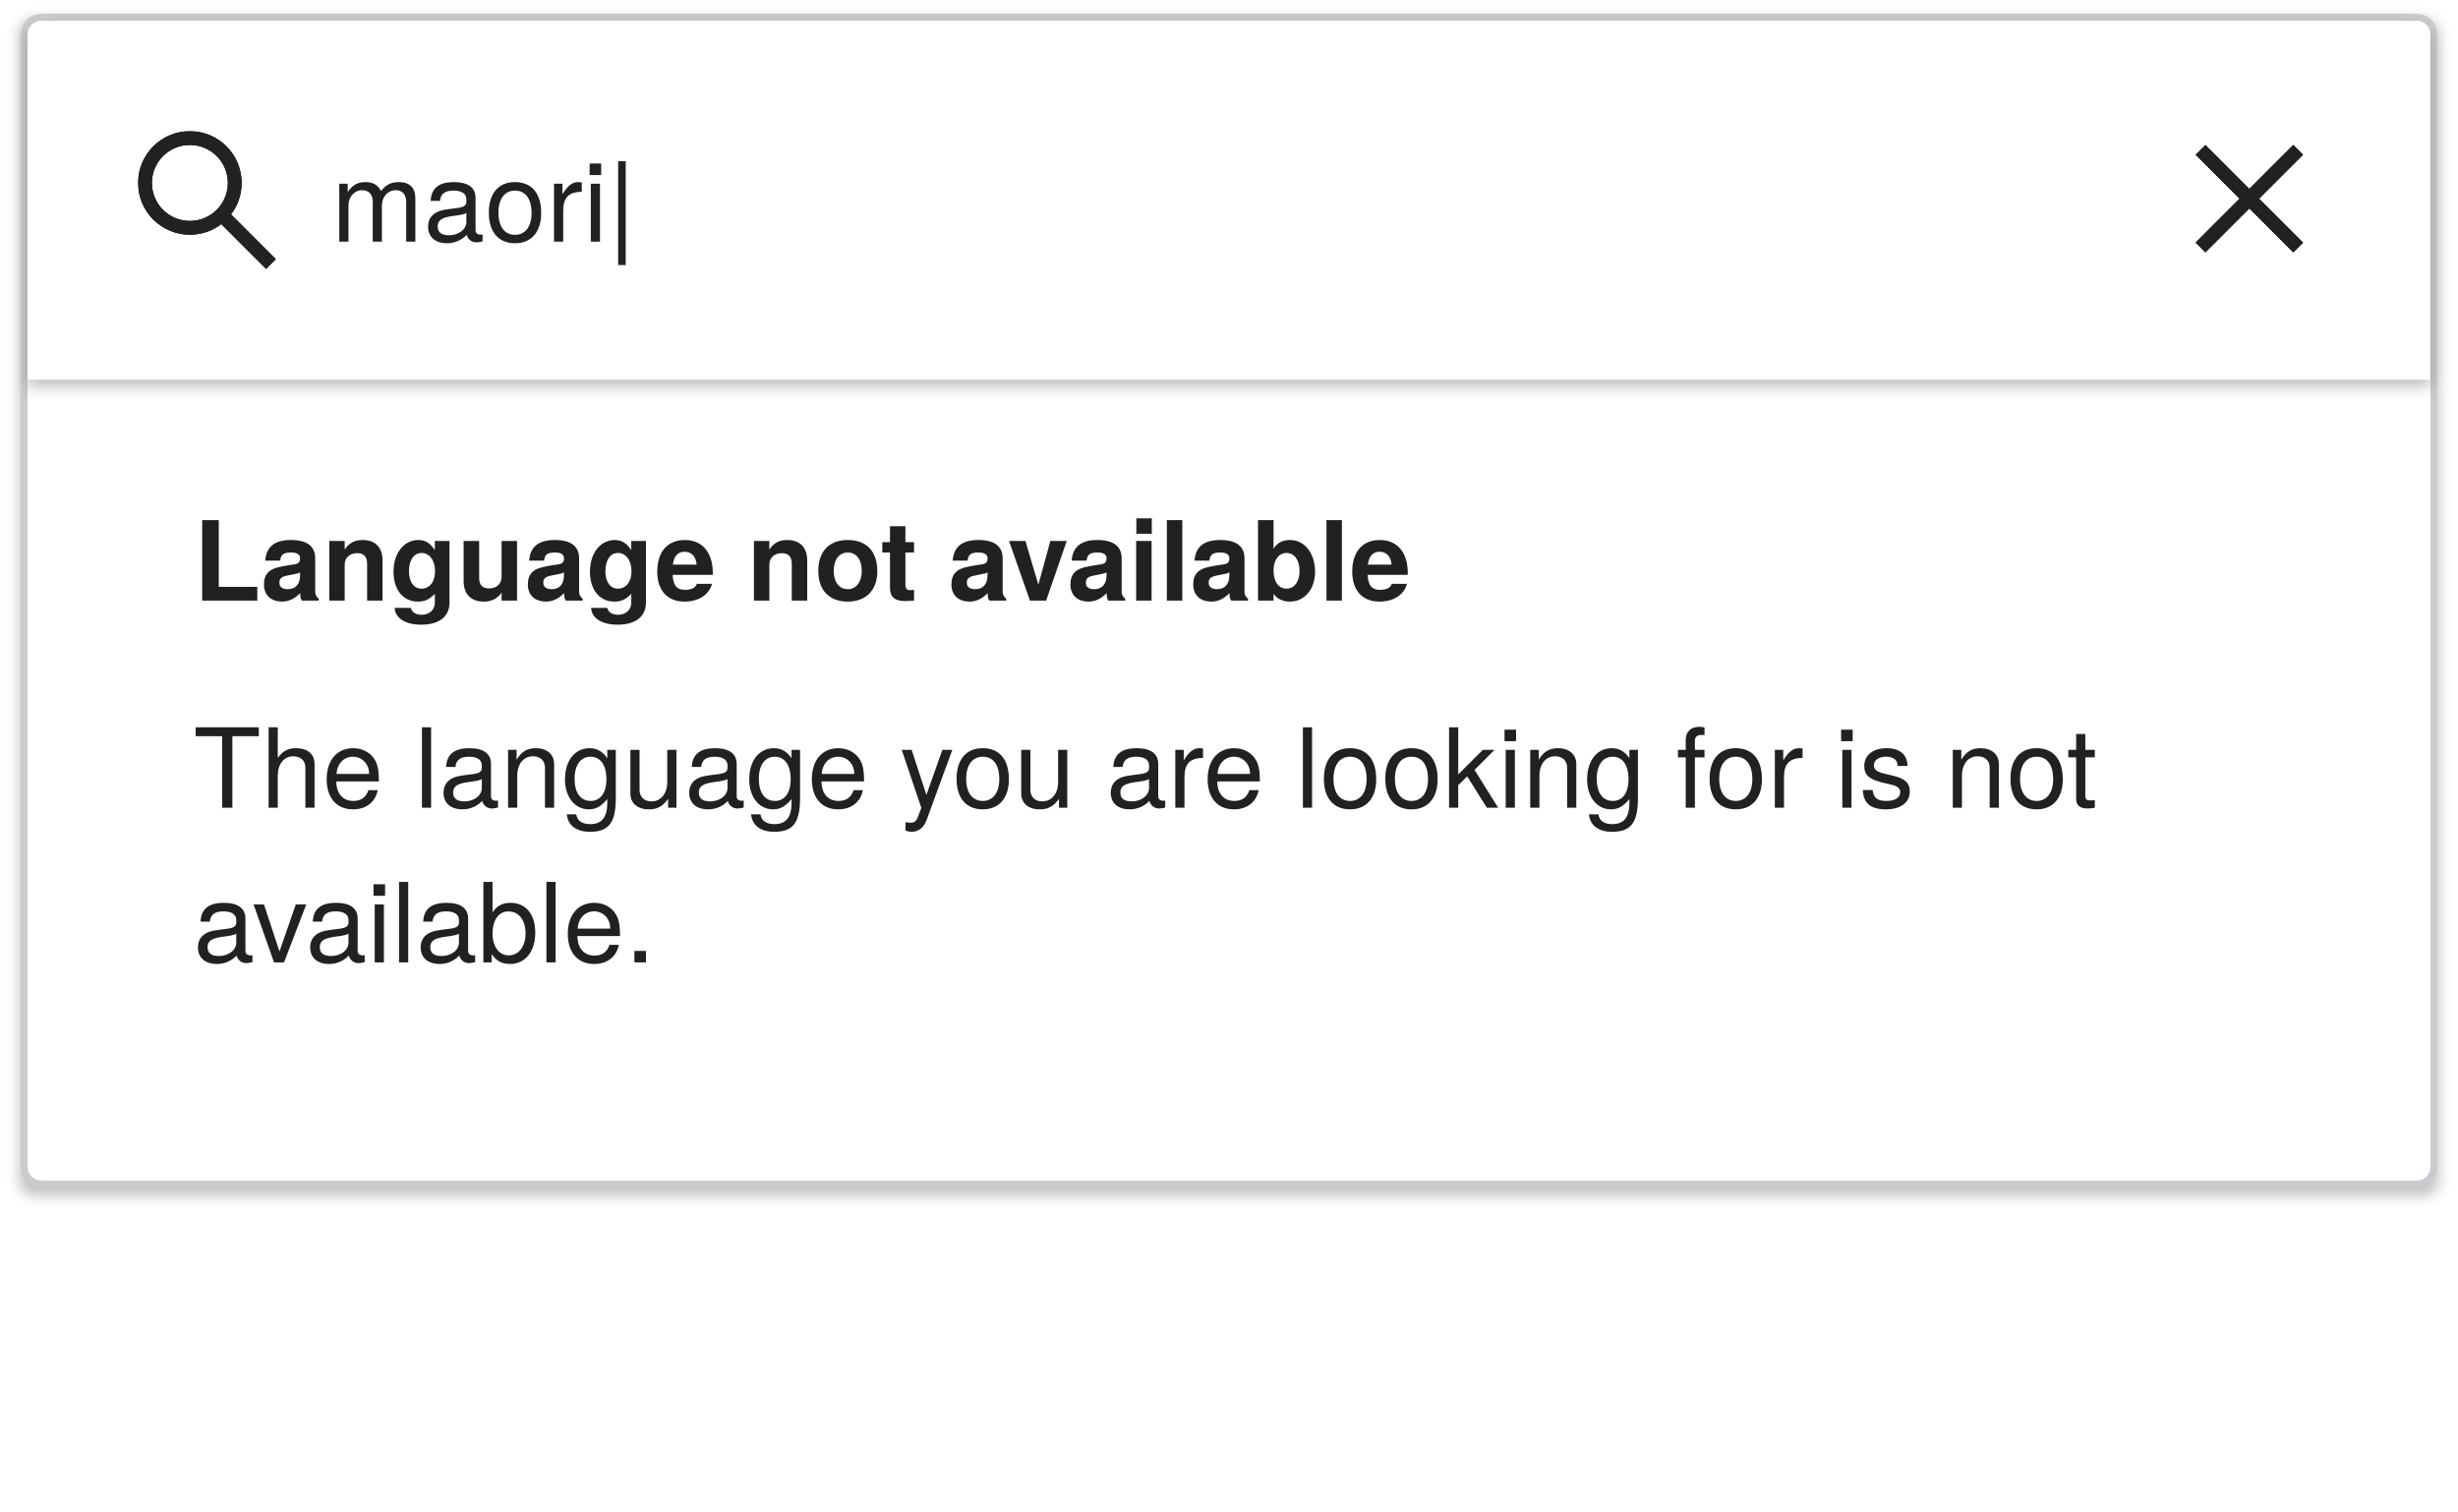
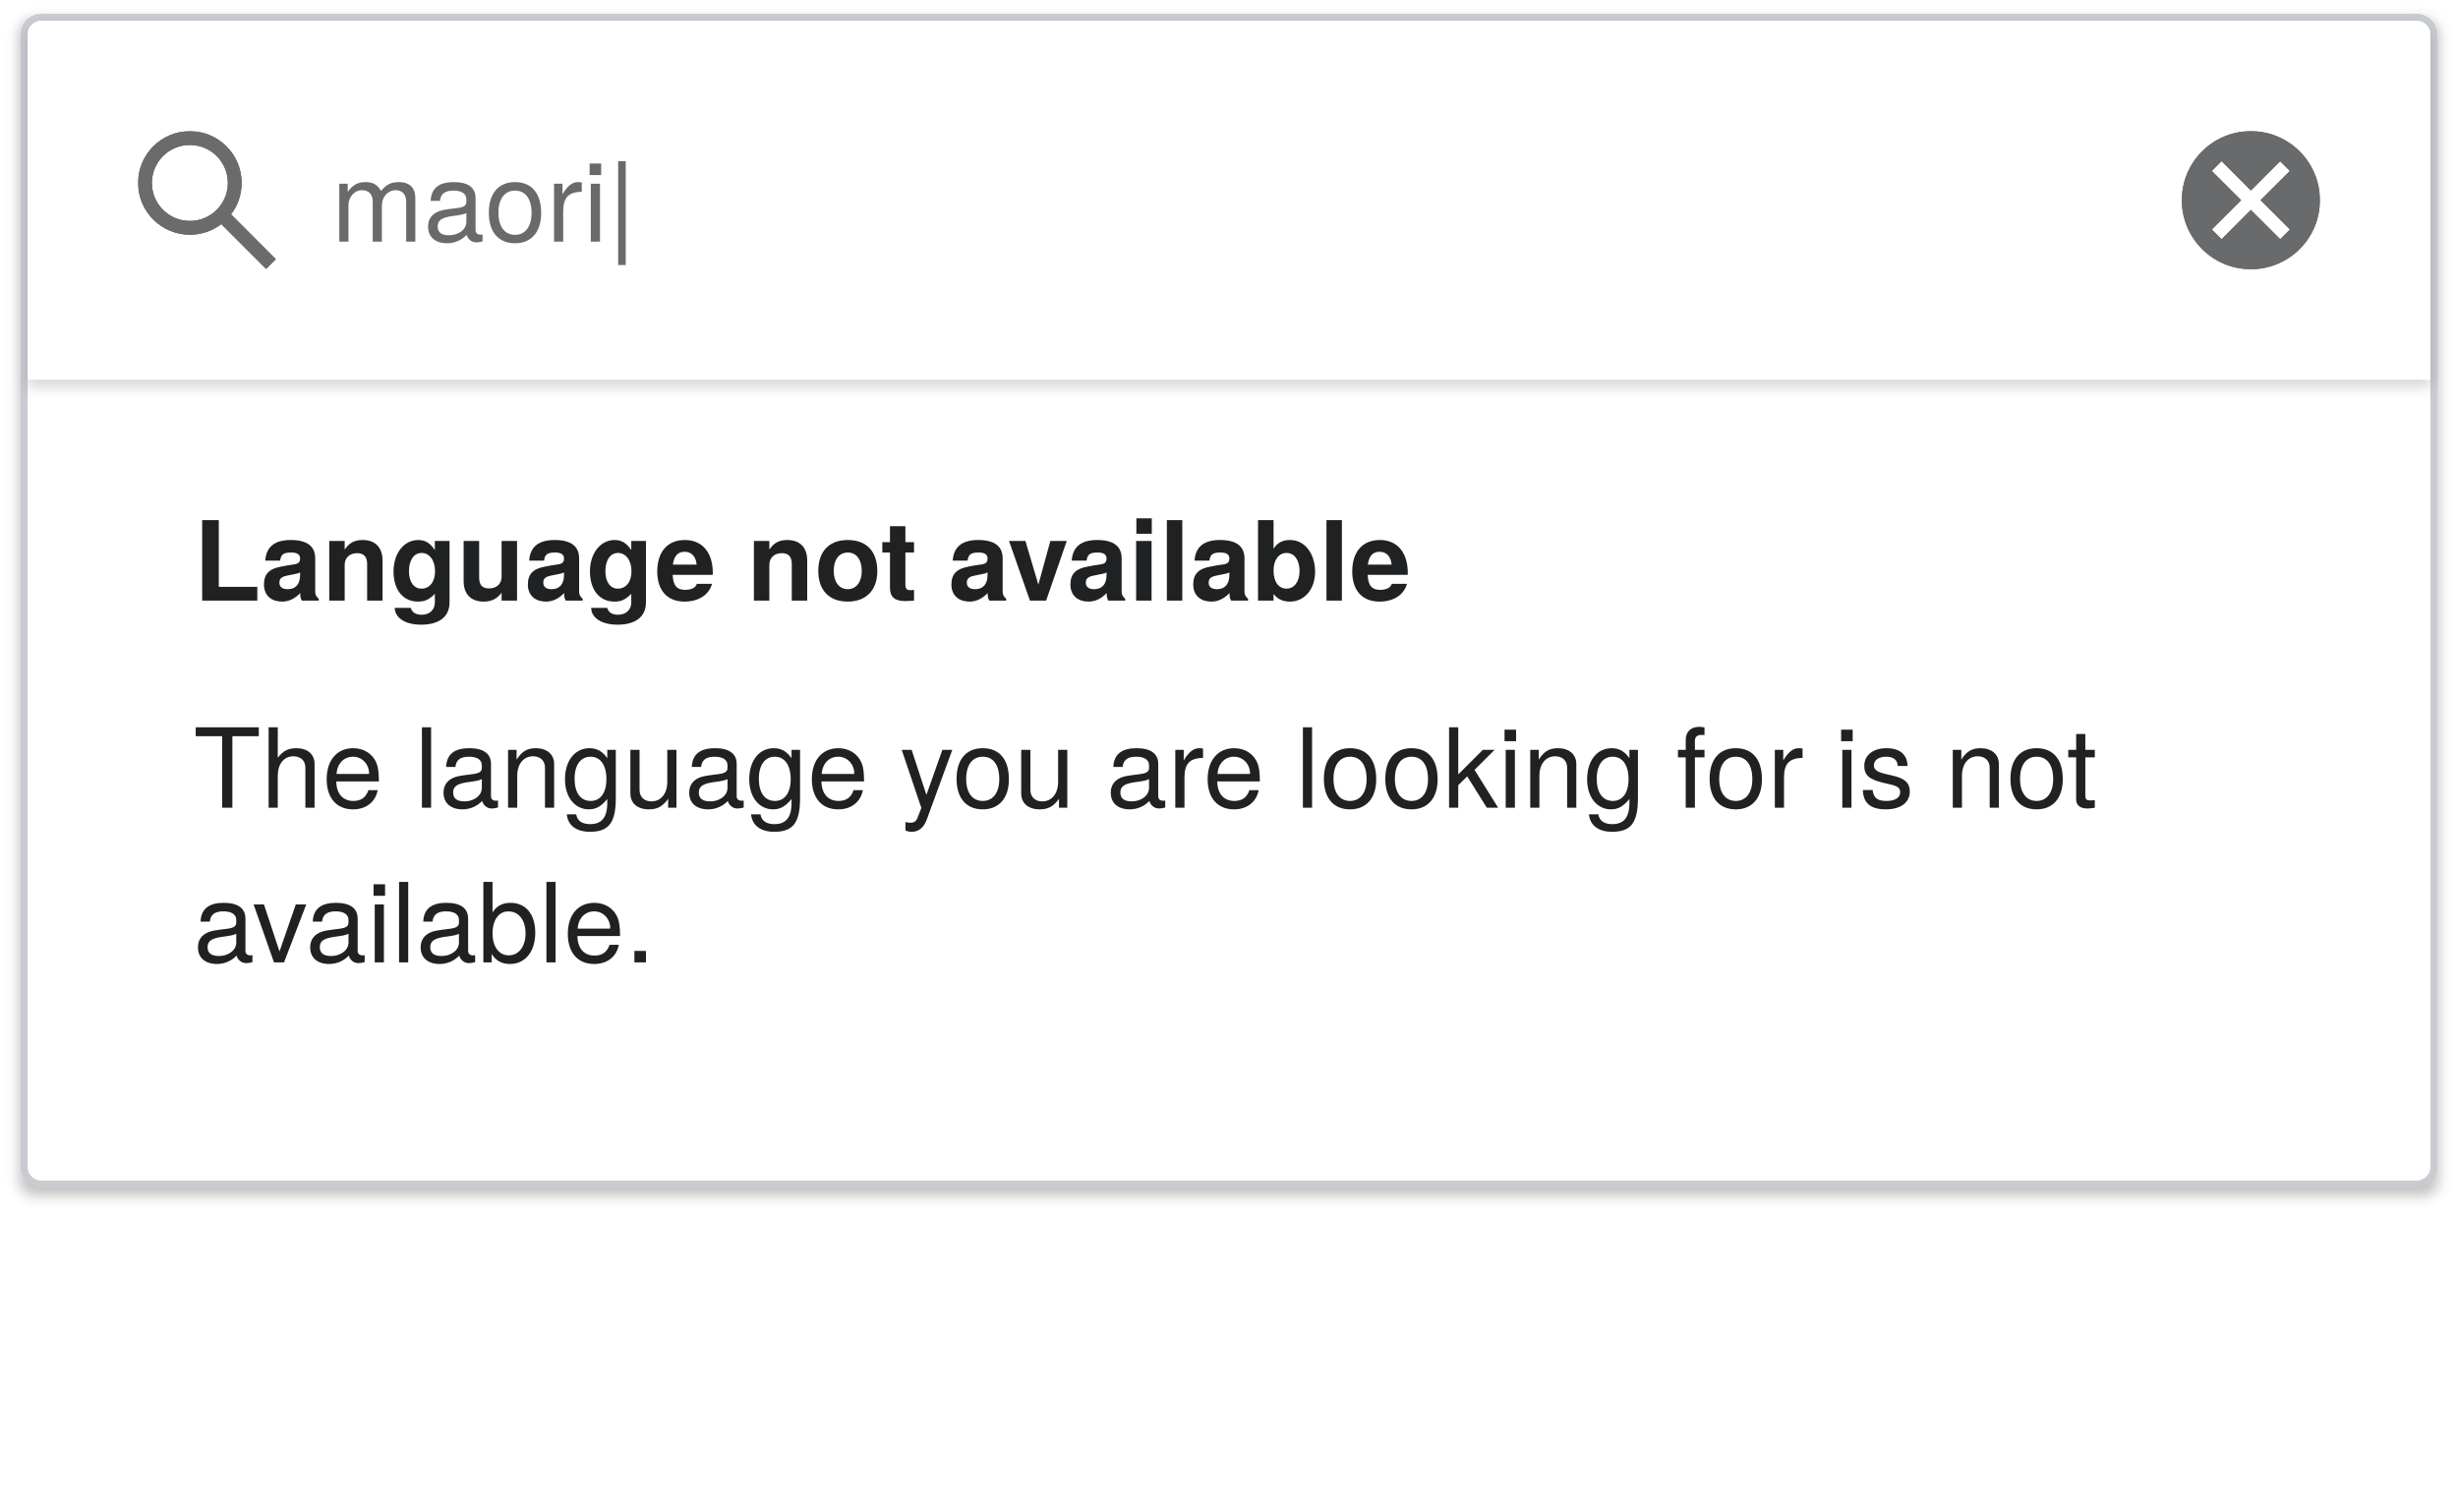
<svg xmlns="http://www.w3.org/2000/svg" xmlns:xlink="http://www.w3.org/1999/xlink" width="356" height="219" viewBox="0 0 356 219">
  <defs>
    <path id="path-1" d="M2 0h344a2 2 0 012 2v164a2 2 0 01-2 2H2a2 2 0 01-2-2V2a2 2 0 012-2z" />
    <path id="path-4" d="M2 0h344a2 2 0 012 2v50H0V2a2 2 0 012-2z" />
-     <path id="path-6" d="M16.142 2l1.414 1.414-6.364 6.364 6.366 6.366-1.414 1.414-6.366-6.366-6.364 6.364L2 16.142l6.364-6.364-6.362-6.362 1.414-1.414 6.362 6.362L16.142 2z" />
+     <path id="path-6" d="M10 0C4.477 0 0 4.477 0 10s4.477 10 10 10 10-4.477 10-10S15.523 0 10 0zm5.66 14.24l-1.41 1.41L10 11.41l-4.24 4.25-1.42-1.42L8.59 10 4.34 5.76l1.42-1.42L10 8.59l4.24-4.24 1.41 1.41L11.41 10l4.25 4.24z" />
    <path id="path-8" d="M7.5 13c3.04 0 5.5-2.46 5.5-5.5S10.54 2 7.5 2 2 4.46 2 7.5 4.46 13 7.5 13zm4.55.46A7.432 7.432 0 017.5 15C3.36 15 0 11.64 0 7.5 0 3.36 3.36 0 7.5 0 11.64 0 15 3.36 15 7.5c0 1.71-.57 3.29-1.54 4.55l6.49 6.49-1.41 1.41-6.49-6.49z" />
    <filter id="filter-3" width="102.6%" height="105.4%" x="-1.3%" y="-2.1%" filterUnits="objectBoundingBox">
      <feMorphology in="SourceAlpha" operator="dilate" radius="1" result="shadowSpreadOuter1" />
      <feOffset dy="1" in="shadowSpreadOuter1" result="shadowOffsetOuter1" />
      <feGaussianBlur in="shadowOffsetOuter1" result="shadowBlurOuter1" stdDeviation="1" />
      <feComposite in="shadowBlurOuter1" in2="SourceAlpha" operator="out" result="shadowBlurOuter1" />
      <feColorMatrix in="shadowBlurOuter1" values="0 0 0 0 0 0 0 0 0 0 0 0 0 0 0 0 0 0 0.25 0" />
    </filter>
    <filter id="filter-5" width="102%" height="113.5%" x="-1%" y="-4.8%" filterUnits="objectBoundingBox">
      <feOffset dy="1" in="SourceAlpha" result="shadowOffsetOuter1" />
      <feGaussianBlur in="shadowOffsetOuter1" result="shadowBlurOuter1" stdDeviation="1" />
      <feColorMatrix in="shadowBlurOuter1" values="0 0 0 0 0 0 0 0 0 0 0 0 0 0 0 0 0 0 0.25 0" />
    </filter>
  </defs>
  <g id="Artboard-page" fill="none" fill-rule="evenodd" stroke="none" stroke-width="1">
    <g id="WikimediaUI-components_overview" transform="translate(-9511 -2312)">
-       <path fill="#FFF" d="M0 0h14100v4217H0z" />
+       <path fill="#FFF" d="M0 0h14910v4217H0z" />
      <g id="LANGUAGE-SELECTORS" transform="translate(7189 2174)">
        <g id="Group" transform="translate(2326 141)">
          <g id="selector/default">
            <g id="Group">
              <mask id="mask-2" fill="#fff">
                <use xlink:href="#path-1" />
              </mask>
              <g id="Rectangle-Copy-8">
                <use fill="#000" filter="url(#filter-3)" xlink:href="#path-1" />
-                 <path fill="#FFF" stroke="#C8CCD1" d="M346-.5a2.496 2.496 0 012.5 2.5h0v164c0 .69-.28 1.315-.732 1.768a2.492 2.492 0 01-1.768.732h0H2c-.69 0-1.315-.28-1.768-.732A2.492 2.492 0 01-.5 166h0V2c0-.69.28-1.315.732-1.768A2.492 2.492 0 012-.5h0z" />
+                 <path fill="#FFF" stroke="#C8CCD1" d="M346-.5c.69 0 1.315.28 1.768.732.452.453.732 1.078.732 1.768h0v164c0 .69-.28 1.315-.732 1.768a2.492 2.492 0 01-1.768.732h0H2c-.69 0-1.315-.28-1.768-.732A2.492 2.492 0 01-.5 166h0V2c0-.69.28-1.315.732-1.768A2.492 2.492 0 012-.5h0z" />
              </g>
            </g>
-             <g id="search-bar">
-               <g id="Rectangle-Copy-8">
-                 <use fill="#000" filter="url(#filter-5)" xlink:href="#path-4" />
-                 <use fill="#FFF" xlink:href="#path-4" />
-               </g>
-               <g id="Group" transform="translate(312 16)">
-                 <mask id="mask-7" fill="#fff">
-                   <use xlink:href="#path-6" />
-                 </mask>
-                 <use id="Mask" fill="#000" xlink:href="#path-6" />
-                 <g id="🎨-Color/Base10-(#202122)" fill="#202122" mask="url(#mask-7)">
-                   <path id="Color-mask" d="M0 0h20v20H0z" />
+             <g id="Group" opacity=".67">
+               <g id="search-bar">
+                 <g id="Rectangle-Copy-8">
+                   <use fill="#000" filter="url(#filter-5)" xlink:href="#path-4" />
+                   <use fill="#FFF" xlink:href="#path-4" />
                </g>
-               </g>
-               <text id="query" fill="#202122" font-family="HelveticaNeue, Helvetica Neue, sans-serif" font-size="16" font-weight="normal">
-                 <tspan x="44" y="32">maori|</tspan>
-               </text>
-               <g id="Group" transform="translate(16 16)">
-                 <mask id="mask-9" fill="#fff">
-                   <use xlink:href="#path-8" />
-                 </mask>
-                 <use id="Shape" fill="#000" fill-rule="nonzero" xlink:href="#path-8" />
-                 <g id="🎨-Color/Base/B10-(#222)" fill="#222" mask="url(#mask-9)">
-                   <path id="Rectangle-1" d="M0 0h20v20H0z" />
+                 <g id="Group" transform="translate(312 16)">
+                   <mask id="mask-7" fill="#fff">
+                     <use xlink:href="#path-6" />
+                   </mask>
+                   <use id="Mask-2" fill="#000" xlink:href="#path-6" />
+                   <g id="🎨-Color/Base10-(#202122)" fill="#202122" mask="url(#mask-7)">
+                     <path id="Color-mask" d="M0 0h20v20H0z" />
+                   </g>
+                 </g>
+                 <text id="query" fill="#202122" font-family="HelveticaNeue, Helvetica Neue, sans-serif" font-size="16" font-weight="normal">
+                   <tspan x="44" y="32">maori|</tspan>
+                 </text>
+                 <g id="Group" transform="translate(16 16)">
+                   <mask id="mask-9" fill="#fff">
+                     <use xlink:href="#path-8" />
+                   </mask>
+                   <use id="Shape" fill="#000" fill-rule="nonzero" xlink:href="#path-8" />
+                   <g id="🎨-Color/Base/B10-(#222)" fill="#222" mask="url(#mask-9)">
+                     <path id="Rectangle-1" d="M0 0h20v20H0z" />
+                   </g>
                </g>
              </g>
            </g>
          </g>
          <text id="The-language-you-are" fill="#202122" font-family="HelveticaNeue, Helvetica Neue, sans-serif" font-size="16" font-weight="normal">
            <tspan x="24" y="114">The language you are looking for is not </tspan>
            <tspan x="24" y="136.4">available.</tspan>
          </text>
          <text id="Language-not-availab" fill="#202122" font-family="HelveticaNeue-Bold, Helvetica Neue, sans-serif" font-size="16" font-weight="bold">
            <tspan x="24" y="84">Language not available</tspan>
          </text>
        </g>
      </g>
    </g>
  </g>
</svg>
